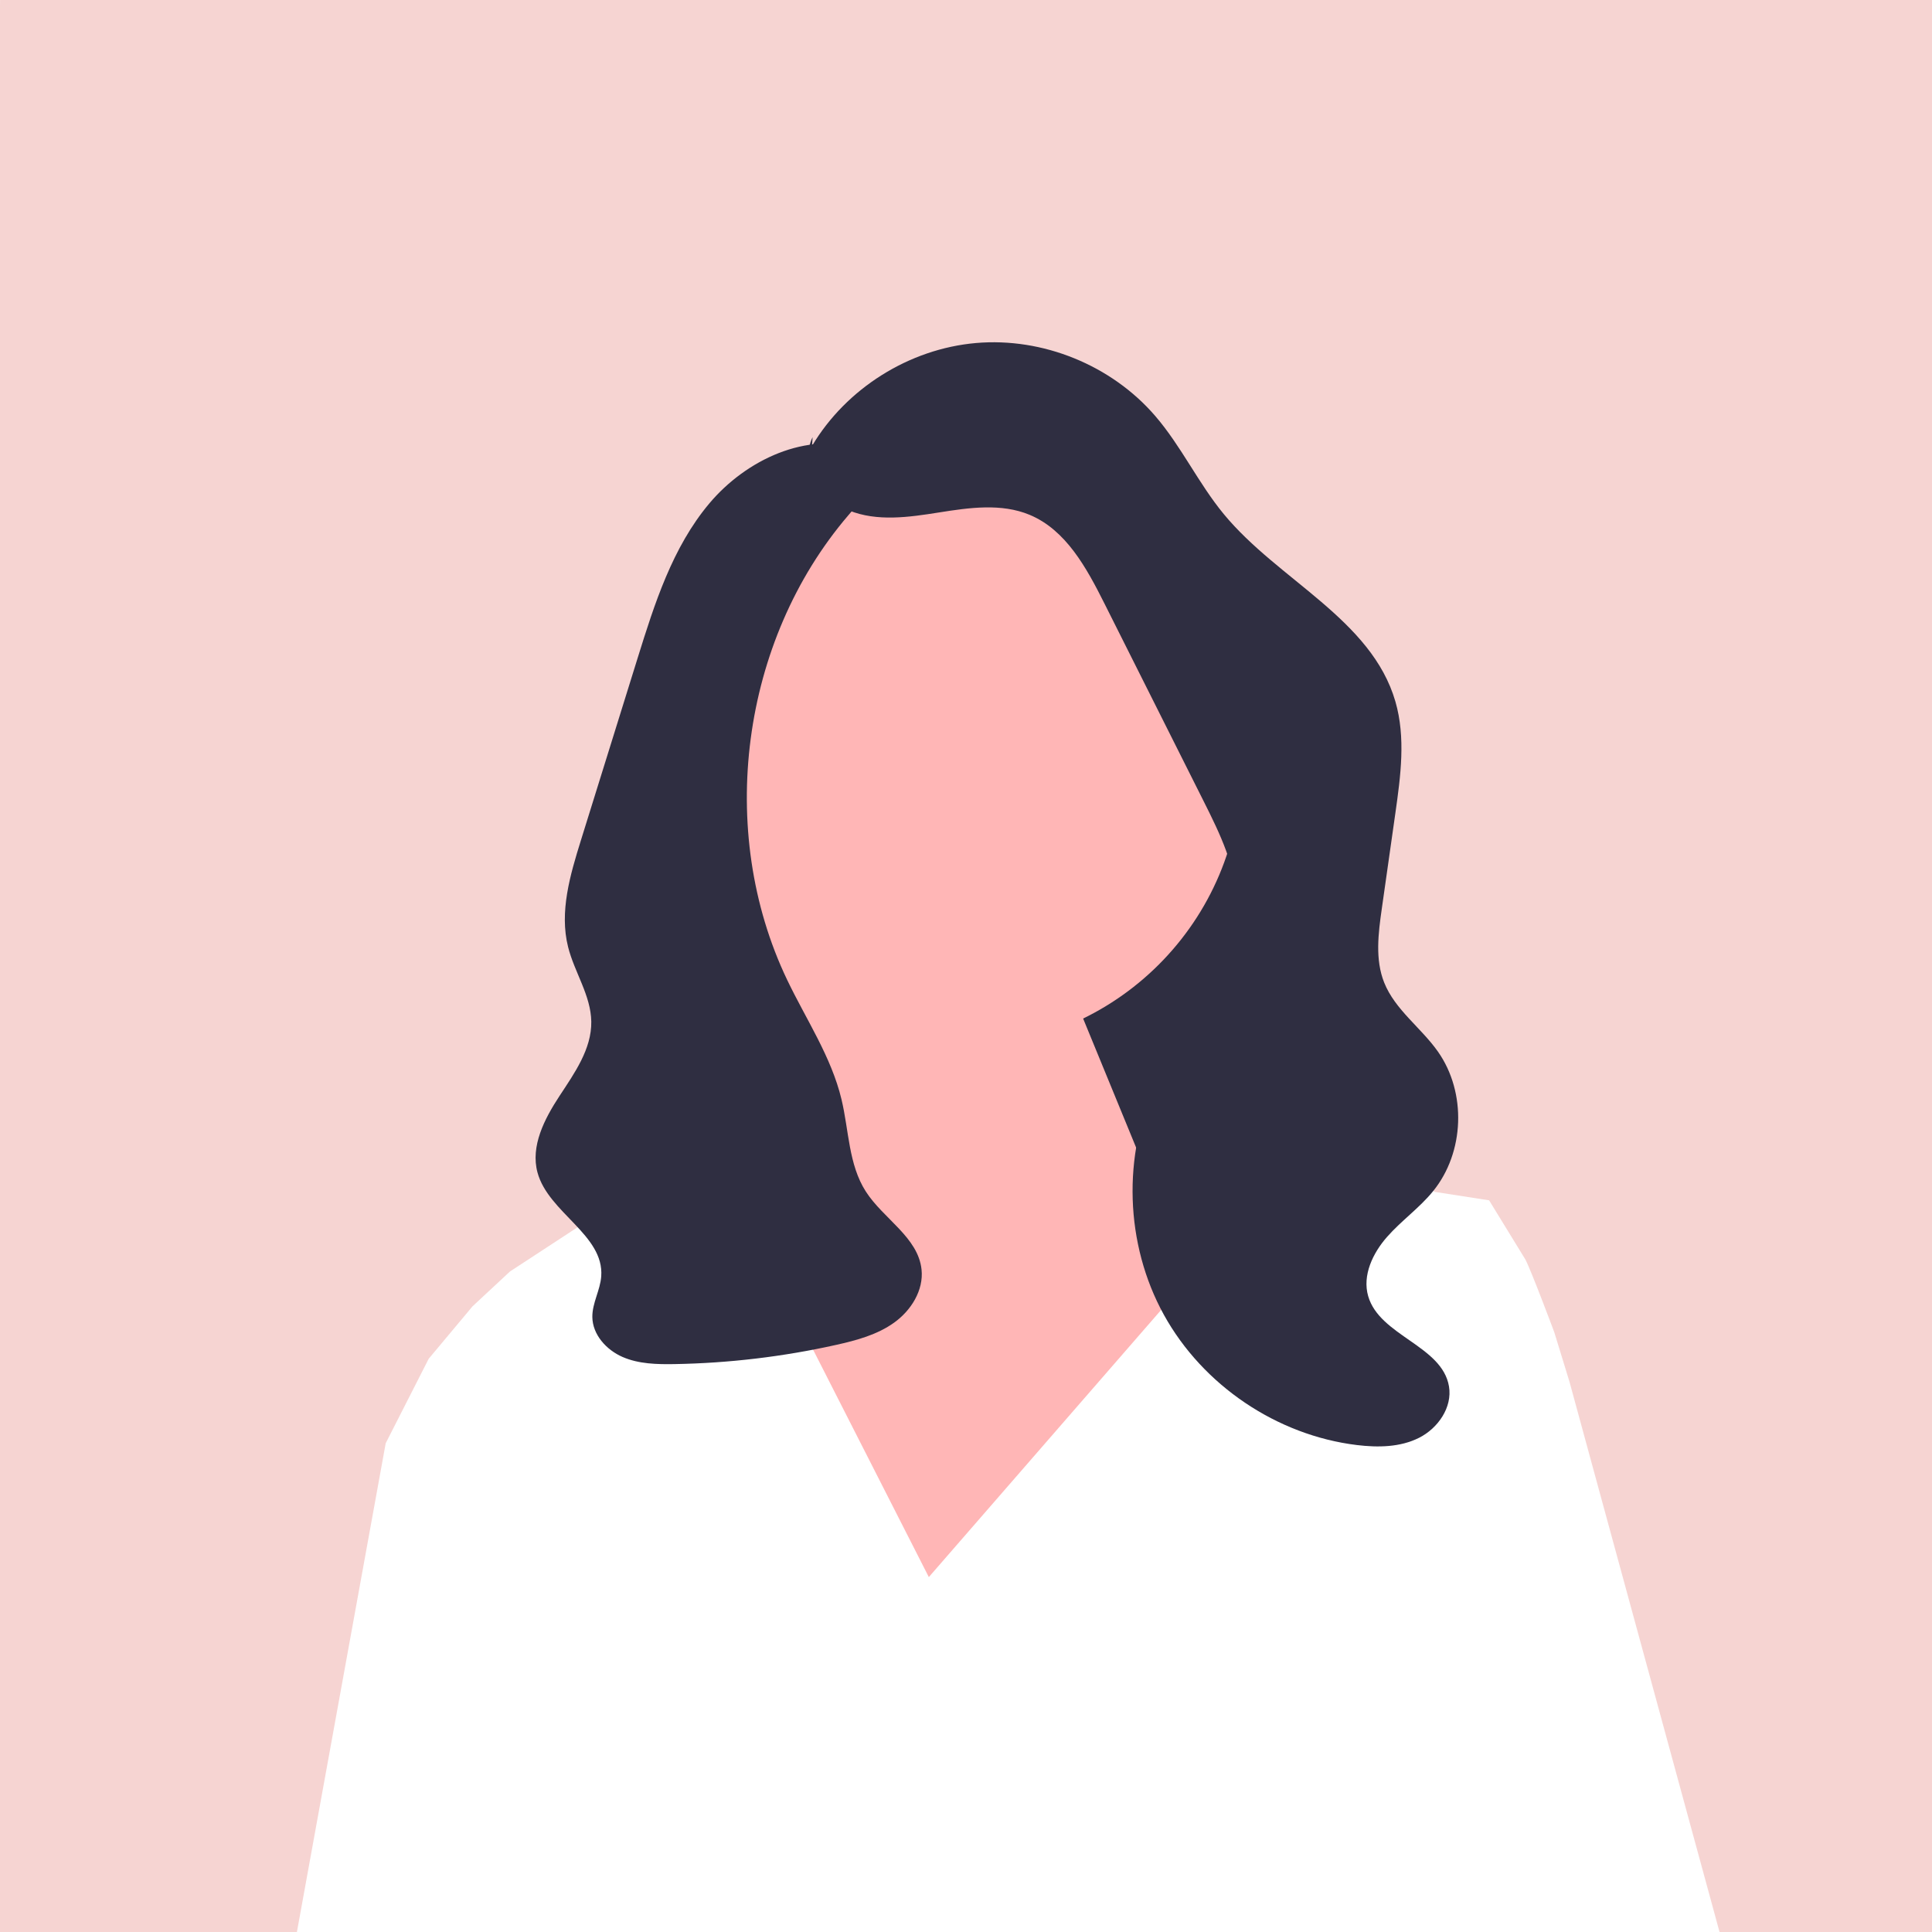
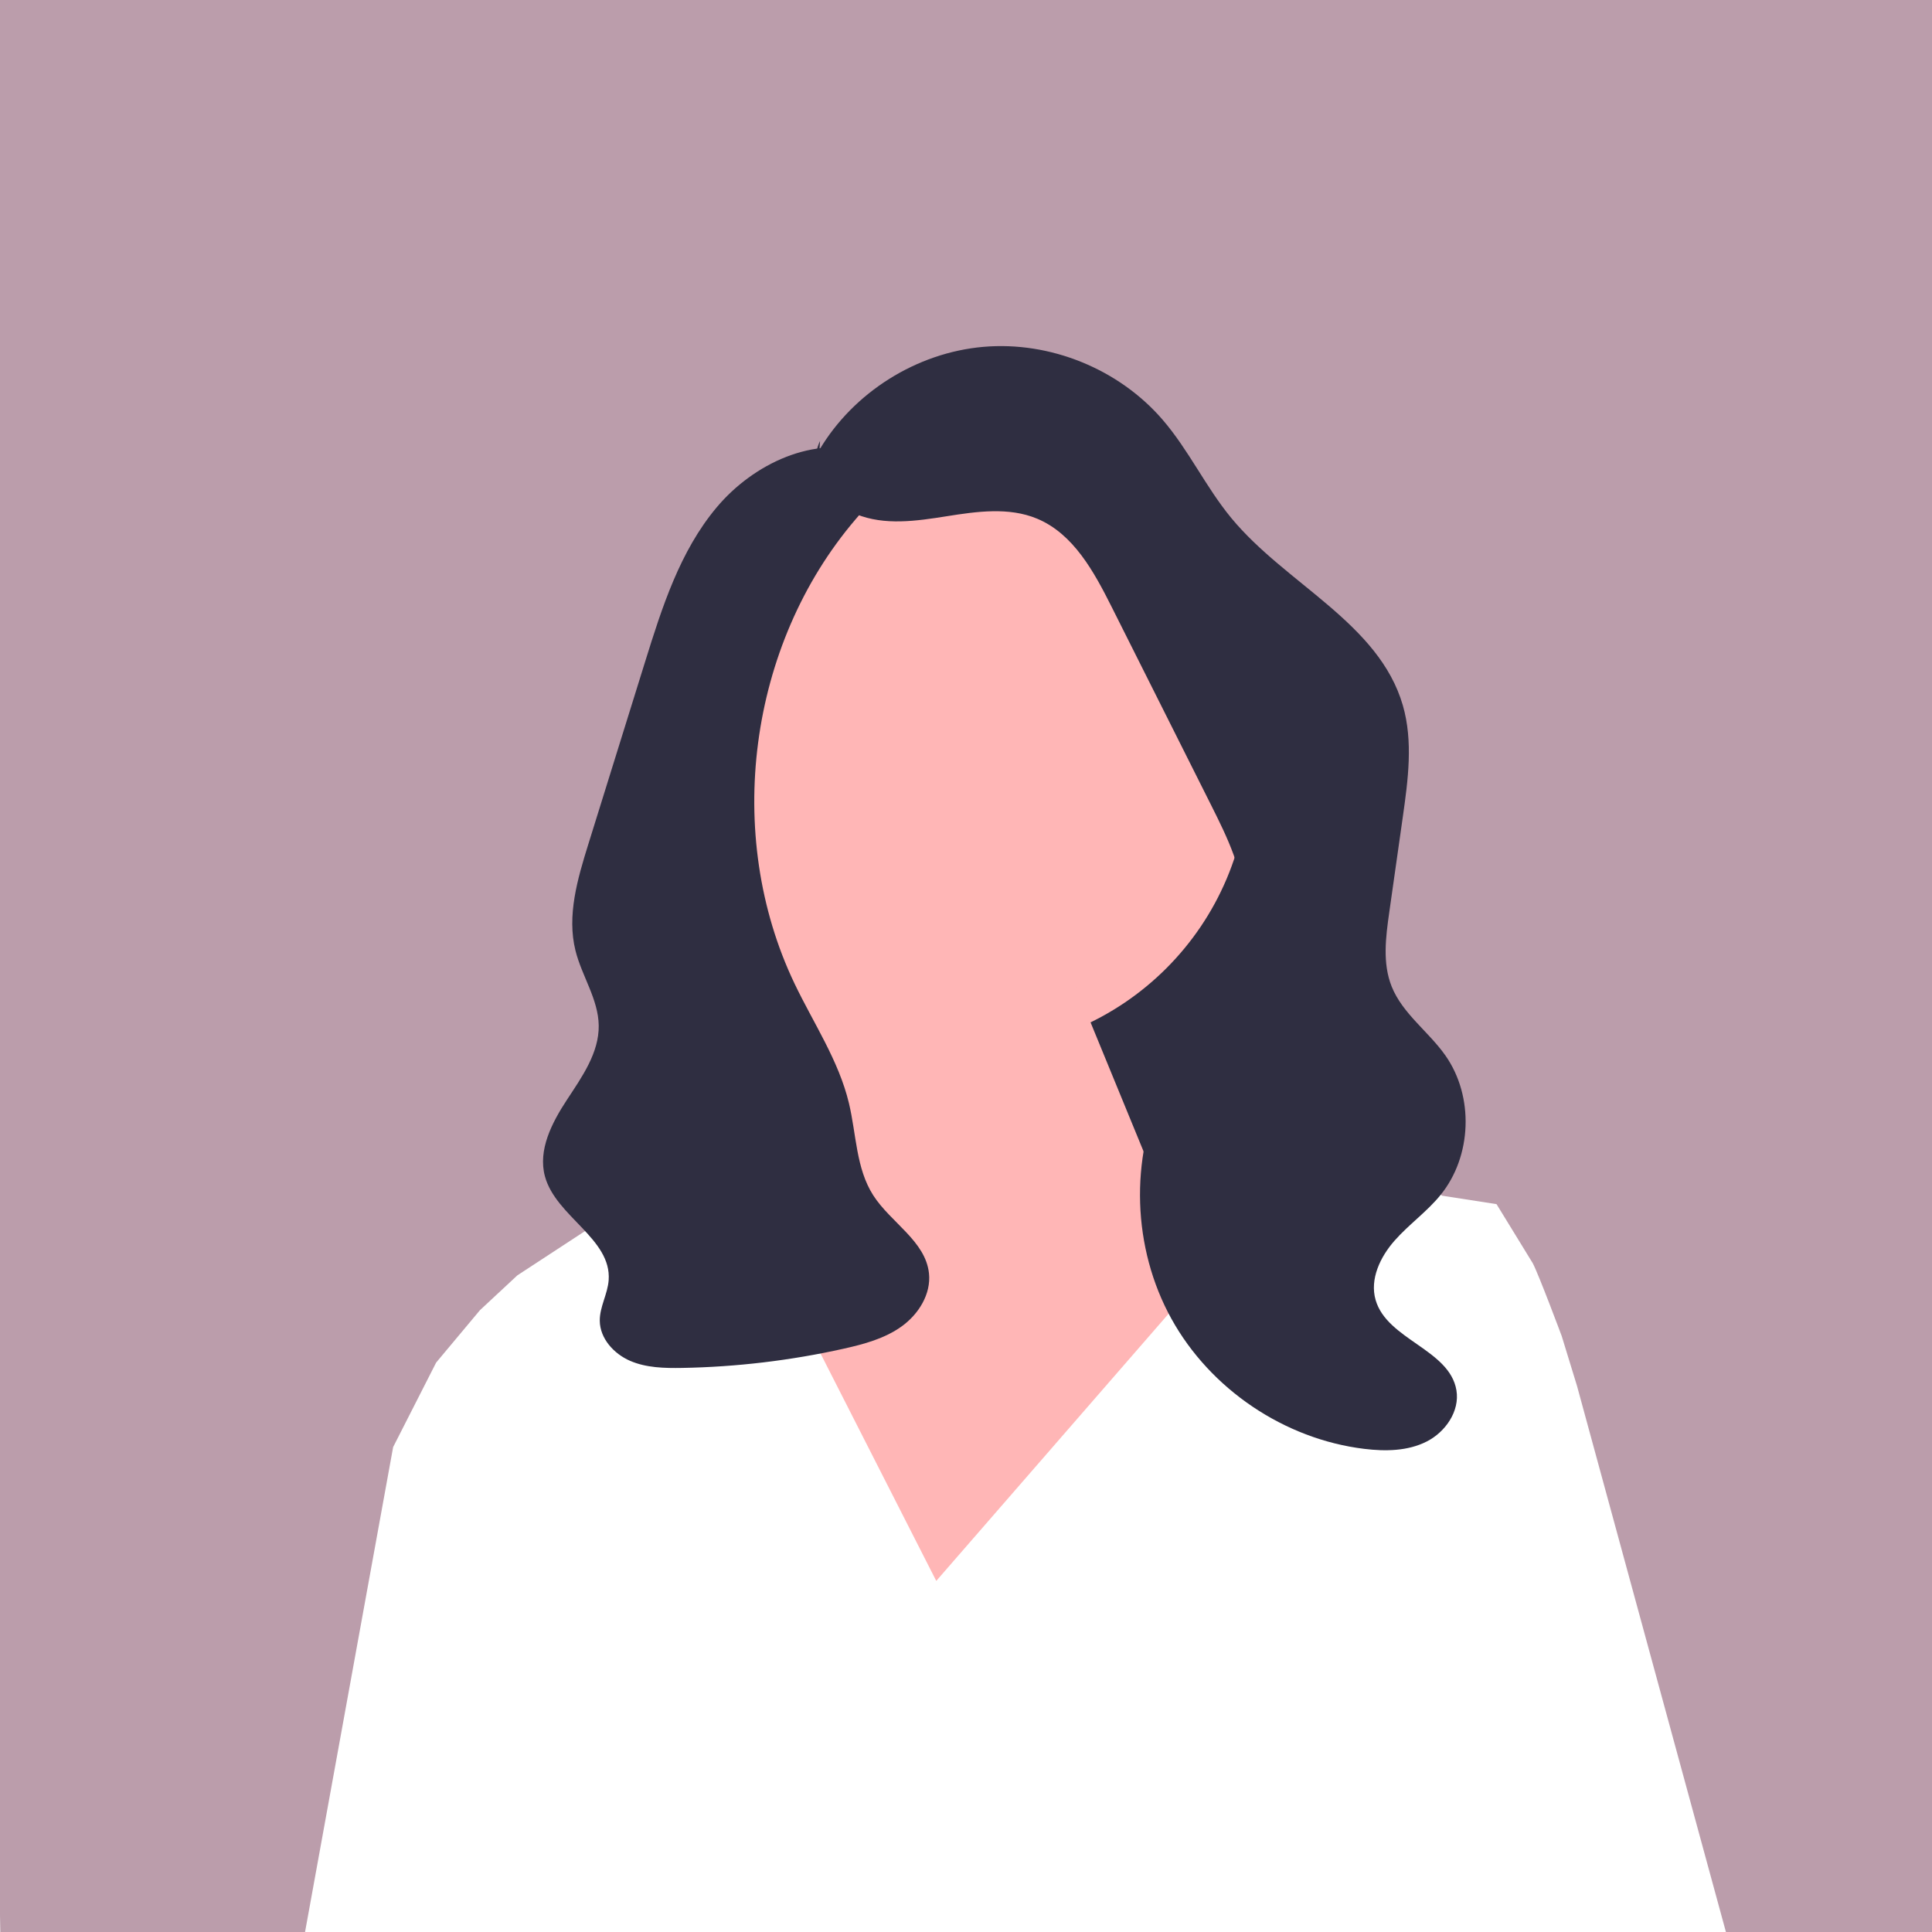
- <svg xmlns="http://www.w3.org/2000/svg" viewBox="0 0 500 500">
-   <path style="fill: rgb(246, 212, 210); stroke: rgba(0, 0, 0, 0);" d="M 99.821 373.507 L 76.297 502.999 L -1.781 502.782 L -1.26 163.235 L 0.114 -12.841 L 252.61 -3.334 L 302.424 -5.014 L 233.585 300.769 L 160.42 282.864 L 149.778 317.418 L 131.975 329.064 L 122.3 338.067 L 110.953 351.637 L 99.821 373.507 Z" />
-   <path style="fill: rgb(246, 212, 210); stroke: rgba(0, 0, 0, 0);" d="M 446.375 504.987 L 406.203 357.68 L 402.249 344.791 C 402.249 344.791 396.303 328.858 394.756 325.935 L 385.377 310.641 L 371.248 308.447 L 360.601 298.616 L 334.504 176.872 L 263.445 97.079 L 273.136 -3.45 L 461.906 -2.641 L 503.346 -11.341 L 509.899 487.687 L 502.966 503.143 L 446.375 504.987 Z" />
-   <polygon points="339.863 297.709 227.734 297.709 227.734 145.955 324.687 199.069 339.863 297.709" fill="#2f2e41" style="" />
-   <circle cx="248.448" cy="198.126" r="72.799" fill="#ffb6b6" style="" />
-   <polygon points="206.657 281.69 203.367 248.444 269.044 236.164 307.826 330.589 240.38 408.151 192.324 313.727 206.657 281.69" fill="#ffb6b6" style="" />
-   <path d="M 405.496 358.444 C 404.678 359.295 403.844 360.138 403.009 360.973 C 400.362 363.62 397.664 366.192 394.907 368.687 C 353.596 406.153 300.592 426.657 244.435 426.657 C 192.662 426.657 143.569 409.231 103.852 377.152 C 103.827 377.135 103.81 377.118 103.785 377.093 C 102.579 376.123 101.39 375.137 100.202 374.133 C 100.412 373.526 100.64 372.928 100.868 372.338 C 113.64 339.061 138.865 322.782 154.175 315.658 C 161.763 312.125 166.914 310.835 166.914 310.835 L 184.888 278.461 L 197.543 302.067 L 206.867 319.468 L 245.126 390.852 L 278.133 308.669 L 288.359 283.191 L 290.981 276.665 L 303.45 286.369 L 315.253 295.55 L 339.02 300.794 L 358.301 305.052 L 384.487 310.835 C 395.076 319.46 401.517 335.866 405.117 356.252 C 405.252 356.977 405.378 357.71 405.496 358.444 Z" style="fill: rgba(168, 33, 48, 0);" />
-   <path d="M 210.155 115.396 C 219.022 100.501 235.309 90.281 252.578 88.774 C 269.848 87.268 287.658 94.514 298.97 107.65 C 305.711 115.477 310.131 125.063 316.702 133.033 C 330.843 150.186 354.955 160.216 361.132 181.57 C 363.827 190.888 362.484 200.837 361.12 210.441 C 359.951 218.673 358.782 226.905 357.613 235.136 C 356.703 241.543 355.83 248.297 358.232 254.305 C 361.051 261.353 367.795 265.97 372.156 272.184 C 379.576 282.757 379.033 298.238 370.891 308.266 C 367.36 312.615 362.68 315.895 358.978 320.1 C 355.276 324.304 352.531 330.052 354.081 335.435 C 357.05 345.748 373.222 348.221 374.996 358.804 C 375.903 364.215 372.166 369.619 367.268 372.093 C 362.372 374.568 356.608 374.639 351.161 373.977 C 330.461 371.461 311.294 358.526 301.216 340.271 C 291.137 322.016 290.404 298.905 299.303 280.047 C 306.613 264.559 320.2 250.872 320.051 233.746 C 319.97 224.416 315.691 215.702 311.507 207.362 C 302.941 190.293 294.376 173.224 285.811 156.156 C 281.223 147.013 275.898 137.16 266.454 133.232 C 259.153 130.196 250.871 131.374 243.062 132.616 C 235.255 133.857 226.984 135.066 219.662 132.083 C 212.341 129.1 206.808 120.238 210.297 113.143" fill="#2f2e41" style="" />
-   <path d="M 222.912 116.174 C 208.847 111.544 193.07 118.977 183.548 130.316 C 174.025 141.655 169.407 156.203 165.007 170.342 C 162.486 178.44 159.966 186.539 157.446 194.638 C 155.075 202.256 152.704 209.874 150.332 217.492 C 147.544 226.453 144.733 235.973 147.021 245.074 C 148.676 251.654 152.933 257.628 153.025 264.412 C 153.121 271.499 148.683 277.72 144.793 283.645 C 140.904 289.57 137.254 296.609 139.106 303.45 C 141.925 313.855 156.391 319.575 155.598 330.325 C 155.334 333.913 153.259 337.231 153.297 340.829 C 153.344 345.406 156.928 349.361 161.126 351.185 C 165.325 353.008 170.048 353.107 174.624 353.027 C 188.663 352.78 202.676 351.113 216.38 348.059 C 221.652 346.884 227.014 345.444 231.403 342.294 C 235.793 339.145 239.066 333.927 238.495 328.555 C 237.605 320.185 228.605 315.436 224.064 308.348 C 219.602 301.387 219.706 292.567 217.782 284.525 C 215.139 273.474 208.609 263.825 203.708 253.574 C 185.281 215.032 191.732 165.905 219.484 133.426 C 221.937 130.555 224.618 127.665 225.642 124.03 C 226.666 120.394 225.346 115.761 221.79 114.49" fill="#2f2e41" style="" />
+ <svg xmlns="http://www.w3.org/2000/svg" xmlns:ns1="https://boxy-svg.com" viewBox="0 0 500 500">
+   <defs>
+     <linearGradient id="gradient-2" ns1:pinned="true">
+       <stop offset="1" style="stop-color: rgb(246, 212, 210);" />
+     </linearGradient>
+     <linearGradient id="gradient-3" ns1:pinned="true">
+       <stop offset="0" style="stop-color: rgb(155, 203, 177);" />
+       <stop offset="1" style="stop-color: rgb(226, 162, 162);" />
+     </linearGradient>
+     <linearGradient id="color-0" gradientUnits="userSpaceOnUse" gradientTransform="matrix(1.156229, 0, 0, 1, 0, 0)" ns1:pinned="true">
+       <stop style="stop-color: rgb(174, 19, 38);" />
+     </linearGradient>
+     <linearGradient id="color-1" gradientUnits="userSpaceOnUse" ns1:pinned="true">
+       <stop style="stop-color: rgb(52, 225, 235);" />
+     </linearGradient>
+     <linearGradient id="color-2" gradientUnits="userSpaceOnUse" ns1:pinned="true">
+       <stop style="stop-color: rgb(232, 235, 52);" />
+     </linearGradient>
+     <linearGradient id="color-3" gradientUnits="userSpaceOnUse" ns1:pinned="true">
+       <stop style="stop-color: rgb(193, 107, 207);" />
+     </linearGradient>
+     <linearGradient id="color-6" gradientUnits="userSpaceOnUse" ns1:pinned="true">
+       <stop style="stop-color: rgb(187, 157, 171);" />
+     </linearGradient>
+     <linearGradient id="color-7" gradientUnits="userSpaceOnUse" ns1:pinned="true">
+       <stop style="stop-color: rgb(142, 124, 137);" />
+     </linearGradient>
+     <linearGradient id="color-4" gradientUnits="userSpaceOnUse" ns1:pinned="true">
+       <stop style="stop-color: rgb(235, 143, 52);" />
+     </linearGradient>
+     <linearGradient id="color-5" gradientUnits="userSpaceOnUse" gradientTransform="matrix(2.824007, 0, 0, 1, -762.8772, 0)" ns1:pinned="true">
+       <stop style="stop-color: rgb(51, 235, 124);" />
+     </linearGradient>
+   </defs>
+   <path style="stroke: rgba(0, 0, 0, 0); fill: url('#color-6');" d="M 101.745 374.497 L 78.221 503.989 L 0.143 503.772 L -8.942 -12.289 L 304.348 -4.024 L 235.509 301.759 L 162.344 283.854 L 151.702 318.408 L 133.899 330.054 L 124.224 339.057 L 112.877 352.627 L 101.745 374.497 Z" />
+   <path style="stroke: rgba(0, 0, 0, 0); fill: url('#color-6');" d="M 448.299 505.977 L 408.127 358.67 L 404.173 345.781 C 404.173 345.781 398.227 329.848 396.68 326.925 L 387.301 311.631 L 373.172 309.437 L 362.525 299.606 L 336.428 177.862 L 265.369 98.069 L 275.06 -2.46 L 505.27 -10.351 L 511.823 488.677 L 504.89 504.133 L 448.299 505.977 Z" />
+   <polygon points="341.787 298.699 229.658 298.699 229.658 146.945 326.611 200.059 341.787 298.699" fill="#2f2e41" style="" />
+   <circle cx="250.372" cy="199.116" r="72.799" fill="#ffb6b6" style="" />
+   <polygon points="208.581 282.68 205.291 249.434 270.968 237.154 309.75 331.579 242.304 409.141 194.248 314.717 208.581 282.68" fill="#ffb6b6" style="" />
+   <path d="M 407.42 359.434 C 406.602 360.285 405.768 361.128 404.933 361.963 C 402.286 364.61 399.588 367.182 396.831 369.677 C 355.52 407.143 302.516 427.647 246.359 427.647 C 194.586 427.647 145.493 410.221 105.776 378.142 C 105.751 378.125 105.734 378.108 105.709 378.083 C 104.503 377.113 103.314 376.127 102.126 375.123 C 102.336 374.516 102.564 373.918 102.792 373.328 C 115.564 340.051 140.789 323.772 156.099 316.648 C 163.687 313.115 168.838 311.825 168.838 311.825 L 186.812 279.451 L 199.467 303.057 L 208.791 320.458 L 247.05 391.842 L 280.057 309.659 L 290.283 284.181 L 292.905 277.655 L 305.374 287.359 L 317.177 296.54 L 340.944 301.784 L 360.225 306.042 L 386.411 311.825 C 397 320.45 403.441 336.856 407.041 357.242 C 407.176 357.967 407.302 358.7 407.42 359.434 Z" style="fill: rgba(168, 33, 48, 0);" />
+   <path d="M 212.079 116.386 C 220.946 101.491 237.233 91.271 254.502 89.764 C 271.772 88.258 289.582 95.504 300.894 108.64 C 307.635 116.467 312.055 126.053 318.626 134.023 C 332.767 151.176 356.879 161.206 363.056 182.56 C 365.751 191.878 364.408 201.827 363.044 211.431 C 361.875 219.663 360.706 227.895 359.537 236.126 C 358.627 242.533 357.754 249.287 360.156 255.295 C 362.975 262.343 369.719 266.96 374.08 273.174 C 381.5 283.747 380.957 299.228 372.815 309.256 C 369.284 313.605 364.604 316.885 360.902 321.09 C 357.2 325.294 354.455 331.042 356.005 336.425 C 358.974 346.738 375.146 349.211 376.92 359.794 C 377.827 365.205 374.09 370.609 369.192 373.083 C 364.296 375.558 358.532 375.629 353.085 374.967 C 332.385 372.451 313.218 359.516 303.14 341.261 C 293.061 323.006 292.328 299.895 301.227 281.037 C 308.537 265.549 322.124 251.862 321.975 234.736 C 321.894 225.406 317.615 216.692 313.431 208.352 C 304.865 191.283 296.3 174.214 287.735 157.146 C 283.147 148.003 277.822 138.15 268.378 134.222 C 261.077 131.186 252.795 132.364 244.986 133.606 C 237.179 134.847 228.908 136.056 221.586 133.073 C 214.265 130.09 208.732 121.228 212.221 114.133" fill="#2f2e41" style="" />
+   <path d="M 224.836 117.164 C 210.771 112.534 194.994 119.967 185.472 131.306 C 175.949 142.645 171.331 157.193 166.931 171.332 C 164.41 179.43 161.89 187.529 159.37 195.628 C 156.999 203.246 154.628 210.864 152.256 218.482 C 149.468 227.443 146.657 236.963 148.945 246.064 C 150.6 252.644 154.857 258.618 154.949 265.402 C 155.045 272.489 150.607 278.71 146.717 284.635 C 142.828 290.56 139.178 297.599 141.03 304.44 C 143.849 314.845 158.315 320.565 157.522 331.315 C 157.258 334.903 155.183 338.221 155.221 341.819 C 155.268 346.396 158.852 350.351 163.05 352.175 C 167.249 353.998 171.972 354.097 176.548 354.017 C 190.587 353.77 204.6 352.103 218.304 349.049 C 223.576 347.874 228.938 346.434 233.327 343.284 C 237.717 340.135 240.99 334.917 240.419 329.545 C 239.529 321.175 230.529 316.426 225.988 309.338 C 221.526 302.377 221.63 293.557 219.706 285.515 C 217.063 274.464 210.533 264.815 205.632 254.564 C 187.205 216.022 193.656 166.895 221.408 134.416 C 223.861 131.545 226.542 128.655 227.566 125.02 C 228.59 121.384 227.27 116.751 223.714 115.48" fill="#2f2e41" style="" />
</svg>
